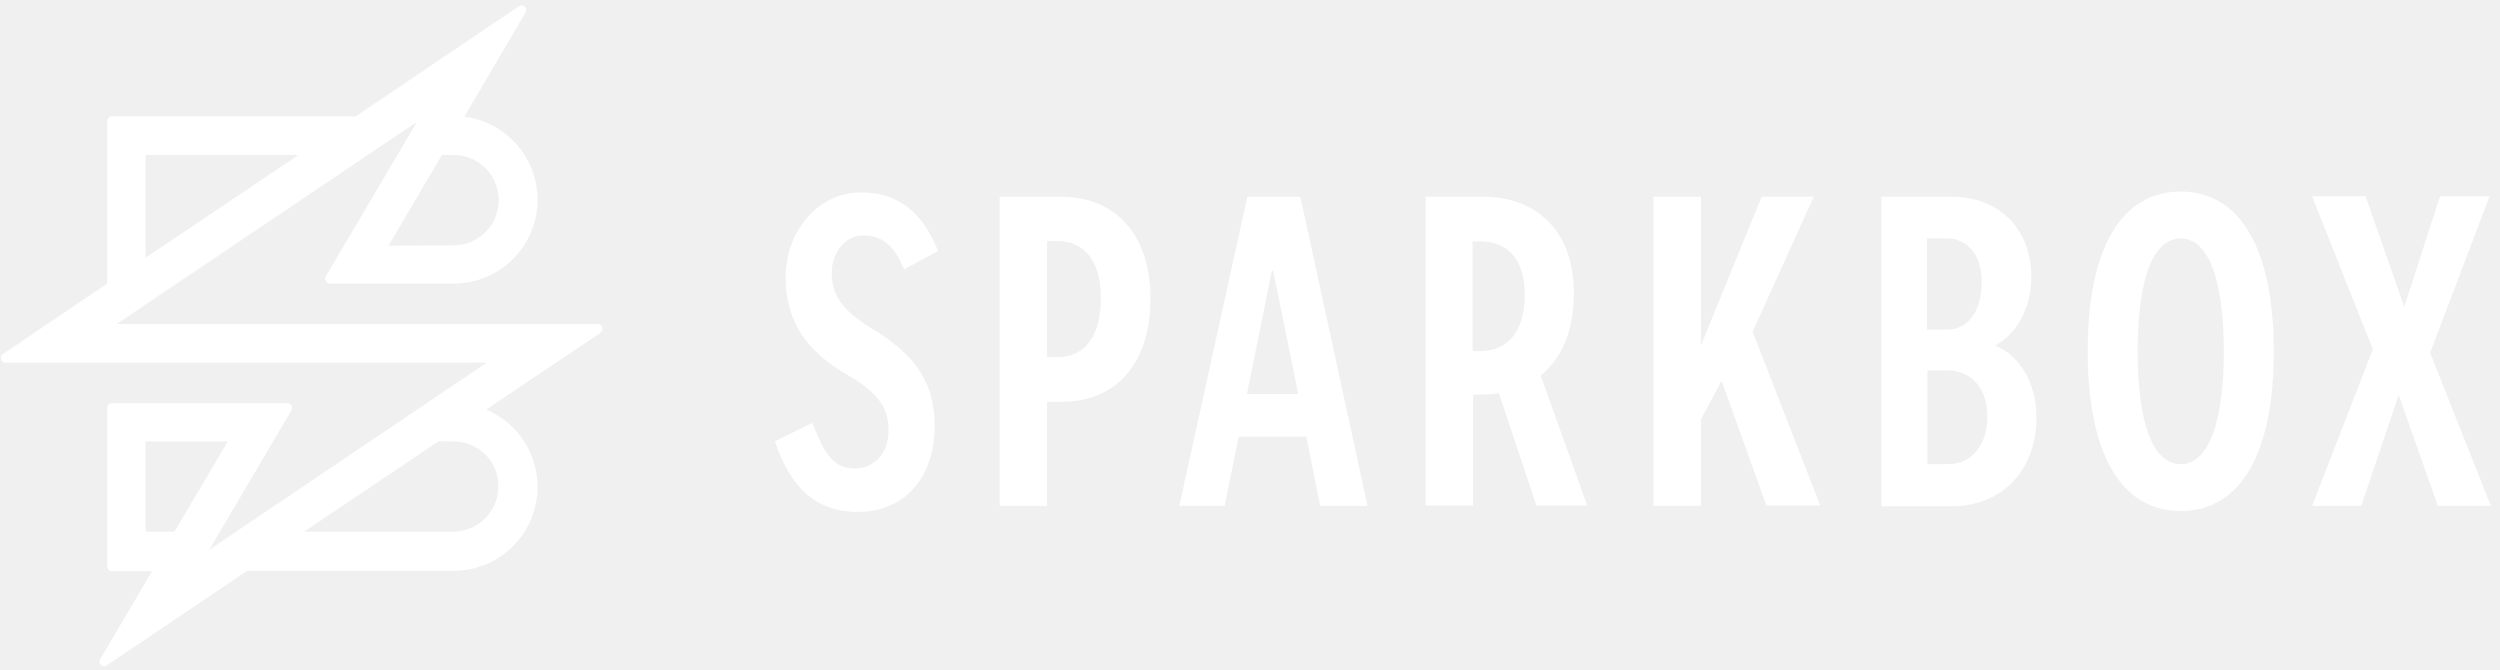
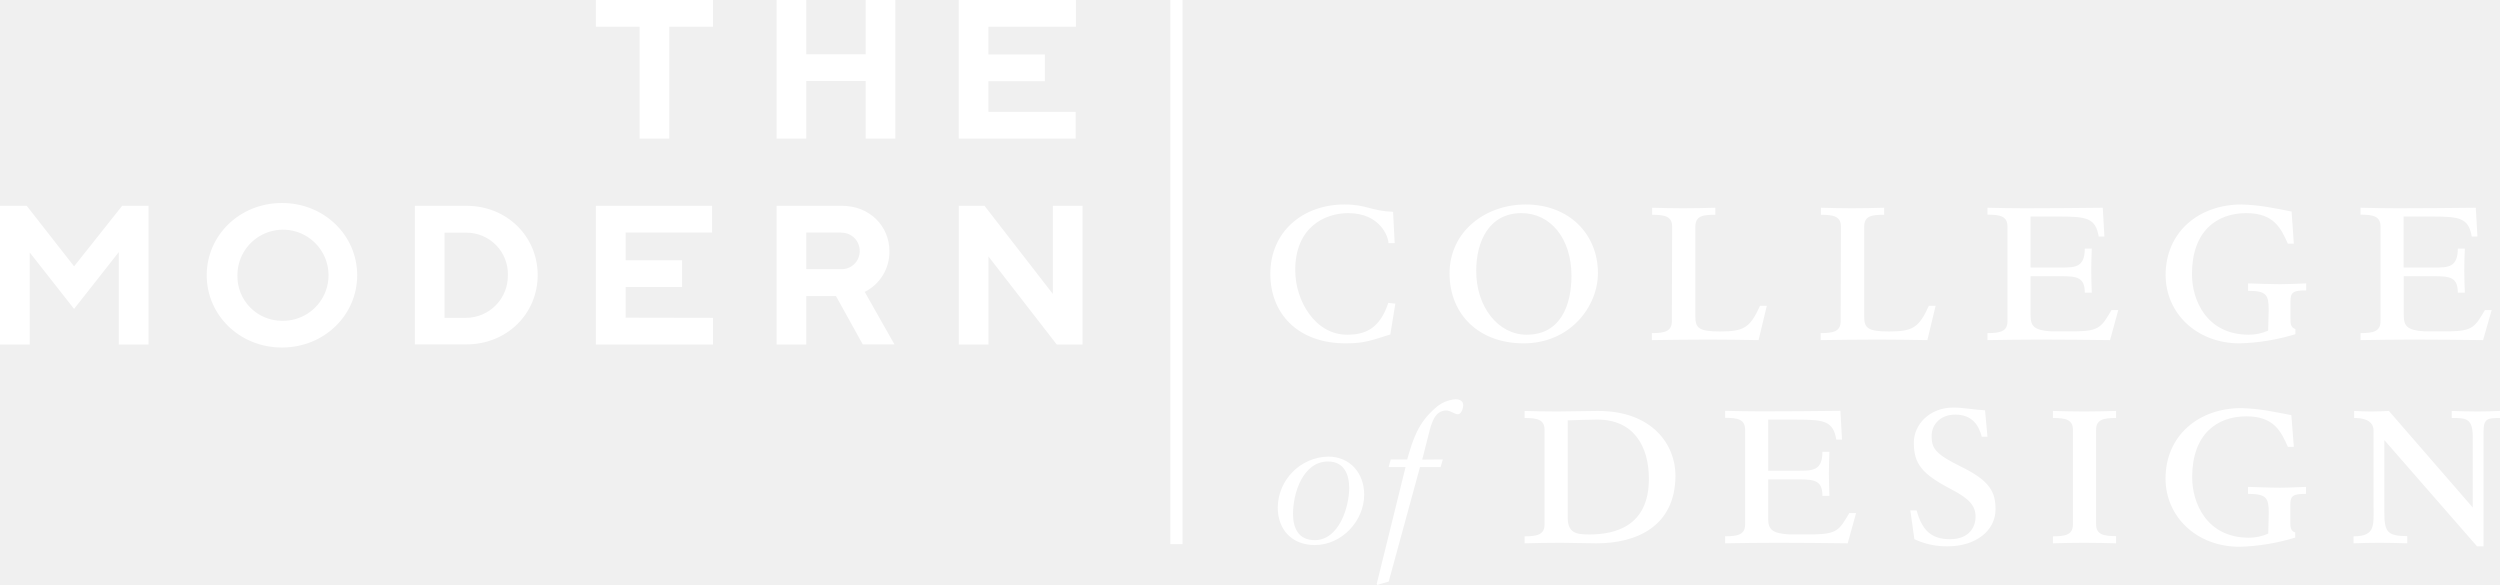
- <svg xmlns="http://www.w3.org/2000/svg" viewBox="0 0 250 67">
-   <path fill="white" d="M14.558 44.137v9.03h2.886l5.34-9.03h-8.226ZM45.31 24.531h.043a4.518 4.518 0 0 0 4.523-4.515 4.518 4.518 0 0 0-4.523-4.515h-1.163l-5.34 9.073 6.46-.043ZM14.558 15.5v10.277L29.848 15.5h-15.29Zm30.796 28.636h-1.507l-13.439 9.03h14.903a4.518 4.518 0 0 0 4.523-4.515c.043-2.494-1.982-4.515-4.48-4.515Zm14.602-10.792-11.328 7.61c3.015 1.29 5.125 4.257 5.125 7.74a8.375 8.375 0 0 1-8.399 8.384H24.723L10.68 66.54a.613.613 0 0 1-.258.086.478.478 0 0 1-.474-.473c0-.086.043-.172.086-.258l5.169-8.772h-4.006a.478.478 0 0 1-.474-.473V40.783c0-.258.216-.472.474-.472h17.53c.259 0 .474.215.474.472a.797.797 0 0 1-.086.301l-8.184 13.888L48.671 36.27H.559a.478.478 0 0 1-.215-.903l10.38-7.008V12.105c0-.258.216-.473.474-.473h24.379l10.639-7.18L51.9.624c.086-.043.172-.086.259-.086.258 0 .474.215.474.473a.61.61 0 0 1-.087.258l-6.116 10.405c4.135.516 7.322 4.041 7.322 8.298a8.375 8.375 0 0 1-8.399 8.385H32.993a.478.478 0 0 1-.474-.474c0-.085.043-.172.043-.215l9.131-15.478-30.021 20.208H59.783c.259 0 .474.215.474.473a.76.76 0 0 1-.301.473ZM93.81 25.09l-3.403 1.849c-.516-1.118-1.378-3.483-4.22-3.397-1.551.043-3.016 1.59-3.016 3.74 0 2.194.991 3.741 4.05 5.59 4.177 2.537 6.245 5.246 6.245 9.718 0 5.073-2.93 8.599-7.667 8.599-4.824 0-6.978-3.182-8.313-7.052l3.747-1.849c.862 2.064 1.68 4.515 4.092 4.558 1.981.043 3.532-1.376 3.532-3.784 0-2.15-.861-3.74-4.35-5.718-3.662-2.15-5.944-5.074-5.944-9.545 0-4.859 3.402-8.557 7.494-8.557 5.513-.043 7.15 4.515 7.753 5.848ZM100.013 19.672h6.073c5.556 0 8.959 3.87 8.959 10.19 0 6.407-3.36 10.32-8.873 10.32h-1.464v10.405H99.97V19.672h.043Zm4.695 16.038h1.076c2.714 0 4.308-2.15 4.308-5.89 0-3.612-1.594-5.72-4.351-5.72h-1.033v11.61ZM130.637 43.664h-6.762l-1.422 6.923h-4.522l6.805-30.915h5.298l6.719 30.915h-4.738l-1.378-6.923Zm-5.944-4.256h5.126l-2.499-12.34h-.129l-2.498 12.34ZM142.525 19.672h5.728c5.686 0 9.132 3.698 9.132 9.631 0 3.698-1.163 6.493-3.317 8.256l4.652 12.985h-5.083l-3.747-11.222c-.603.086-1.163.129-1.766.129h-.818v11.093h-4.738V19.672h-.043Zm4.738 15.436h.732c2.843 0 4.48-2.02 4.48-5.676 0-3.44-1.637-5.288-4.48-5.288h-.732v10.964ZM172.159 38.075l-2.068 3.87v8.642h-4.737V19.672h4.737V34.55l6.074-14.877h5.211l-6.116 13.501 6.762 17.37h-5.384l-4.479-12.468ZM188.095 19.672h7.021c4.781 0 8.011 3.182 8.011 8.04 0 3.053-1.421 5.676-3.618 6.837 2.498 1.032 4.135 3.784 4.135 7.18 0 5.332-3.446 8.9-8.528 8.9h-6.978V19.673h-.043Zm4.609 13.286h1.981c2.154 0 3.489-1.849 3.489-4.772 0-2.58-1.378-4.343-3.446-4.343h-2.024v9.115Zm2.11 13.458c2.369 0 3.92-1.892 3.92-4.773 0-2.751-1.551-4.6-3.963-4.6h-2.024v9.373h2.067ZM218.074 51.103c-5.944 0-9.304-5.676-9.304-15.995 0-10.276 3.36-15.952 9.304-15.952 5.944 0 9.303 5.719 9.303 15.995s-3.359 15.952-9.303 15.952Zm0-4.687c2.713 0 4.307-3.998 4.307-11.308 0-7.266-1.594-11.265-4.307-11.265-2.757 0-4.308 3.999-4.308 11.265 0 7.31 1.551 11.308 4.308 11.308ZM237.284 34.936l-6.074-15.307h5.341l3.877 11.05 3.575-11.05h4.953l-5.944 15.651 6.073 15.307h-5.297l-3.92-11.093-3.747 11.093h-4.911l6.074-15.651Z" />
+ <svg xmlns="http://www.w3.org/2000/svg" class="modern-logo-svg" preserveAspectRatio="xMinYMax meet" viewBox="0 0 607.38 142.11">
+   <path fill="white" d="M603.27 82.63c-4.72-.06-12.38-.13-17.11-.13-4.2 0-8.47.07-12.67.13v-1.7c3.09 0 4.86-.4 4.86-2.89v-23c0-2.5-1.77-2.89-4.86-2.89v-1.68c3 .07 5.91.13 8.86.13 5.39 0 13.83-.06 19.15-.13l.4 7h-1.38c-.79-4.46-2.8-4.86-9.56-4.86h-7V65h7.55c3.28 0 5.62-.07 5.62-4.6h1.71c-.07 1.71-.14 3.48-.14 5.25s.07 3.61.14 5.45h-1.71c0-3.61-1.75-4-5.62-4H584v9.58c0 2.47.81 3.58 5 3.82h6.21c5.55-.1 6.1-1.1 8.51-5.17h1.64Zm-90.63 0c-4.72-.06-12.38-.13-17.11-.13-4.2 0-8.47.07-12.67.13v-1.7c3.09 0 4.86-.4 4.86-2.89v-23c0-2.5-1.77-2.89-4.86-2.89v-1.68c3 .07 5.91.13 8.86.13 5.39 0 13.83-.06 19.15-.13l.4 7h-1.38c-.79-4.46-2.8-4.86-9.56-4.86h-7V65h7.55c3.28 0 5.62-.07 5.62-4.6h1.7c-.06 1.71-.13 3.48-.13 5.25s.07 3.61.13 5.45h-1.7c0-3.61-1.75-4-5.62-4h-7.55v9.58c0 2.47.81 3.58 4.95 3.82h6.21c5.55-.1 6.1-1.1 8.51-5.17h1.64Zm-174.86-1.37c-4.47 1.37-6.11 2.16-10.83 2.16-11.62 0-18.32-7.22-18.32-16.87 0-10.37 8-16.87 18-16.87 5.38 0 6.5 1.58 11.82 1.78l.39 7.61h-1.51c0-1.51-2-7.29-9.78-7.29-5.71 0-12.87 3.42-12.87 13.85 0 7.49 4.86 15.69 12.61 15.69 4.46 0 7.94-1.51 10-7.74l1.71.19Zm32.85-31.58c10.64 0 17.59 7.22 17.59 16.68 0 8.13-6.76 17.06-18.05 17.06-10.83 0-18-7-18-17 .02-10.3 8.83-16.74 18.46-16.74Zm.27 31.64c8.27 0 10.89-7.22 10.89-14.31 0-9.19-5.18-15.23-12.14-15.23-7.88 0-11 6.89-11 14-.03 8.78 5.35 15.54 12.25 15.54Zm35.35-26.25c0-2.5-1.78-2.89-4.86-2.89v-1.71c2.49.07 5.05.13 7.55.13s5.38-.06 7.81-.13v1.71c-2.89 0-4.86.19-4.86 2.89v21.85c0 2.76.85 3.61 6 3.61 5.84 0 7.29-.92 9.71-6.23h1.65l-2 8.33c-1.71-.06-10.24-.13-12.15-.13-4.59 0-9.19.07-13.78.13v-1.7c3.08 0 4.86-.4 4.86-2.89Zm41.01 0c0-2.5-1.77-2.89-4.86-2.89v-1.71c2.5.07 5.06.13 7.55.13s5.38-.06 7.81-.13v1.71c-2.88 0-4.85.19-4.85 2.89v21.85c0 2.76.85 3.61 6 3.61 5.84 0 7.28-.92 9.71-6.23h1.64l-2 8.33c-1.7-.06-10.24-.13-12.14-.13-4.59 0-9.19.07-13.79.13v-1.7c3.09 0 4.86-.4 4.86-2.89Zm110.03 4.13h-1.45c-1.64-3.61-3.28-7.42-10.1-7.42-7.16 0-13.2 4.34-13.2 14.84 0 6.1 3.41 14.7 13.85 14.7a11.44 11.44 0 0 0 4.66-1c0-.59.13-4.2.13-5 0-3.68-.52-4.66-5-4.66v-1.81c2.49.07 5.31.2 7.81.2 2 0 4.33-.13 6.3-.2v1.71c-3.08 0-3.81.39-3.81 2.62v4.2c0 1.18 0 2.17 1.19 2.56v1.25a50.78 50.78 0 0 1-13.53 2.23c-10.56 0-18-7.42-18-16.61 0-10.5 8.14-17.13 18.44-17.13a48.29 48.29 0 0 1 6.17.59c.86.13 5.12.92 6 1.12ZM284.33 0h2.97v132.2h-2.97zM448.9 132c-4.73-.07-12.39-.13-17.11-.13-4.2 0-8.47.06-12.67.13v-1.71c3.09 0 4.86-.39 4.86-2.89v-23c0-2.5-1.77-2.89-4.86-2.89v-1.7c2.95.07 5.91.13 8.86.13 5.38 0 13.83-.06 19.15-.13l.39 7h-1.38c-.78-4.46-2.8-4.86-9.56-4.86h-7v12.41h7.55c3.29 0 5.63-.07 5.63-4.59h1.7c-.06 1.7-.13 3.47-.13 5.25s.07 3.61.13 5.45h-1.7c0-3.62-1.75-4-5.63-4h-7.55V126c0 2.47.82 3.59 5 3.83h6.21c5.55-.11 6.1-1.11 8.5-5.18h1.65Zm-73.65-27.57c0-2.49-1.77-2.88-4.85-2.88v-1.71c2.42.07 5.11.13 7.86.13 3.34 0 6.68-.13 10-.13 13.17 0 18.8 8.19 18.8 15.73C407 128 397.46 132 387.89 132c-2.88 0-6.16-.13-8.71-.13-2.95 0-5.84.06-8.78.13v-1.7c3.08 0 4.85-.4 4.85-2.89Zm5.63 21.29c0 3.8 2.1 4.13 5.24 4.13 6.29 0 14.48-2 14.48-13.5 0-8-3.73-14.41-12.51-14.41-1.9 0-5.18.13-7.21.19Zm83.24-1.72h1.51c1.31 4.59 3.34 7 8.12 7 5.05 0 6.22-3.41 6.22-5.44 0-2.68-1.5-4.39-5.89-6.68-7.21-3.74-9.11-6.23-9.11-11.34 0-4.45 3.87-8.52 9.57-8.52 2.49 0 5.56.59 7.73.66l.59 6.42h-1.38c-.72-2.62-2.16-5.37-6.48-5.37-3.41 0-5.71 2.23-5.71 5.24s1 4.39 7.28 7.47c6.94 3.41 8.25 6.16 8.25 10.29 0 5.24-4.85 9-11.59 9a18.46 18.46 0 0 1-8.13-1.73Zm39.5-19.57c0-2.49-1.77-2.88-4.85-2.88v-1.71c2.49.07 5.05.13 7.54.13s5.37-.06 7.79-.13v1.71c-3.08 0-4.85.39-4.85 2.88v22.93c0 2.49 1.77 2.89 4.85 2.89V132c-2.42-.07-5.17-.13-7.79-.13s-5.05.06-7.54.13v-1.7c3.08 0 4.85-.4 4.85-2.89Zm53.67 4.13h-1.44c-1.64-3.61-3.27-7.41-10.09-7.41-7.14 0-13.17 4.33-13.17 14.81 0 6.09 3.41 14.68 13.82 14.68a11.44 11.44 0 0 0 4.66-1c0-.59.13-4.19.13-5 0-3.66-.53-4.65-5.05-4.65v-1.7c2.49.06 5.31.2 7.8.2 2 0 4.32-.14 6.29-.2v1.7c-3.08 0-3.8.4-3.8 2.62v4.2c0 1.18 0 2.16 1.18 2.55v1.25a50.94 50.94 0 0 1-13.5 2.23c-10.55 0-18-7.41-18-16.58 0-10.49 8.12-17.11 18.41-17.11a48.33 48.33 0 0 1 6.16.59c.85.14 5.11.92 6 1.12Zm19.37-3.93c0-2.95-3.41-3.08-4.72-3.08v-1.71c1.57.07 2.56.13 4.06.13s3-.06 4.39-.13l20.37 23.46v-17.17c0-4.52-1.63-4.58-5.11-4.58v-1.71c2.1.07 4.26.13 6.35.13 1.9 0 3.48-.06 5.38-.13v1.71c-3.08 0-4 .13-4 3.4v27.79h-1.57l-22.53-25.82v17.49c0 4.72.65 5.84 5.57 5.84V132c-2.17-.07-4.66-.13-6.88-.13s-3.94.06-6.17.13v-1.7c5.38 0 4.86-2.69 4.86-7.41Zm-253.97 6.3c5.28 0 8.74 4 8.74 9.24 0 6.42-5.46 12.25-12 12.25-5.46 0-9-3.65-9-9.15a12.54 12.54 0 0 1 12.26-12.34Zm-3.27 20.3c5.87 0 8.37-8 8.37-12.7 0-3.23-1.23-6.41-5.14-6.41-6.1 0-8.51 7.69-8.51 12.7 0 3.41 1.27 6.41 5.28 6.41Zm31.12-19.61-.55 1.86h-5l-7.6 27.81-2.78.82-.13-.28 7-28.35h-4.1l.5-1.86h4c1.45-5.05 2.64-8.83 6.82-12.47a8.15 8.15 0 0 1 4.93-2.15c.91 0 1.87.37 1.87 1.46 0 .64-.46 2.19-1.28 2.19s-1.82-.92-2.86-.92c-2.78 0-3.6 3.1-4.24 5.69l-1.59 6.24ZM29.68 50h6.4v33.71h-7.22V61.25L18 75.05 7.22 61.34v22.37H0V50h6.49L18 64.71Zm38.82-.68c10.34 0 18.28 7.93 18.28 17.55S78.84 84.43 68.5 84.43 50.22 76.5 50.22 66.87s7.94-17.55 18.28-17.55Zm0 28.62a11.07 11.07 0 1 0-10.82-11.07A10.83 10.83 0 0 0 68.5 77.94ZM113.31 50c9.86 0 17.32 7.45 17.32 16.83s-7.46 16.84-17.32 16.84H100.8V50ZM108 56.53v20.69h5.29a10.22 10.22 0 0 0 10.1-10.35 10.06 10.06 0 0 0-10.1-10.34Zm65.23 20.69v6.49h-28.46V50H173v6.49h-21v6.74h13.71v6.49H152v7.46ZM188.67 50h15.87c6.74 0 11.55 4.9 11.55 11.06a10.89 10.89 0 0 1-6 9.86l7.22 12.75h-7.7l-6.51-11.74h-7.22v11.78h-7.21Zm15.63 6.49h-8.42v8.9h8.42a4.37 4.37 0 0 0 4.57-4.33 4.42 4.42 0 0 0-4.57-4.53ZM263 50v33.71h-6.25l-16.6-21.4v21.4h-7.21V50h6.25l16.6 21.41V50ZM173.23 0v6.49H162.6v27.19h-7.21V6.49h-10.62V0Zm44.3 33.68h-7.22v-14h-14.43v14h-7.21V0h7.21v13.19h14.43V0h7.22Zm43.8-6.5v6.5h-28.4V0h28.47v6.49h-21.26v6.74h13.71v6.5h-13.71v7.45Z" />
</svg>
